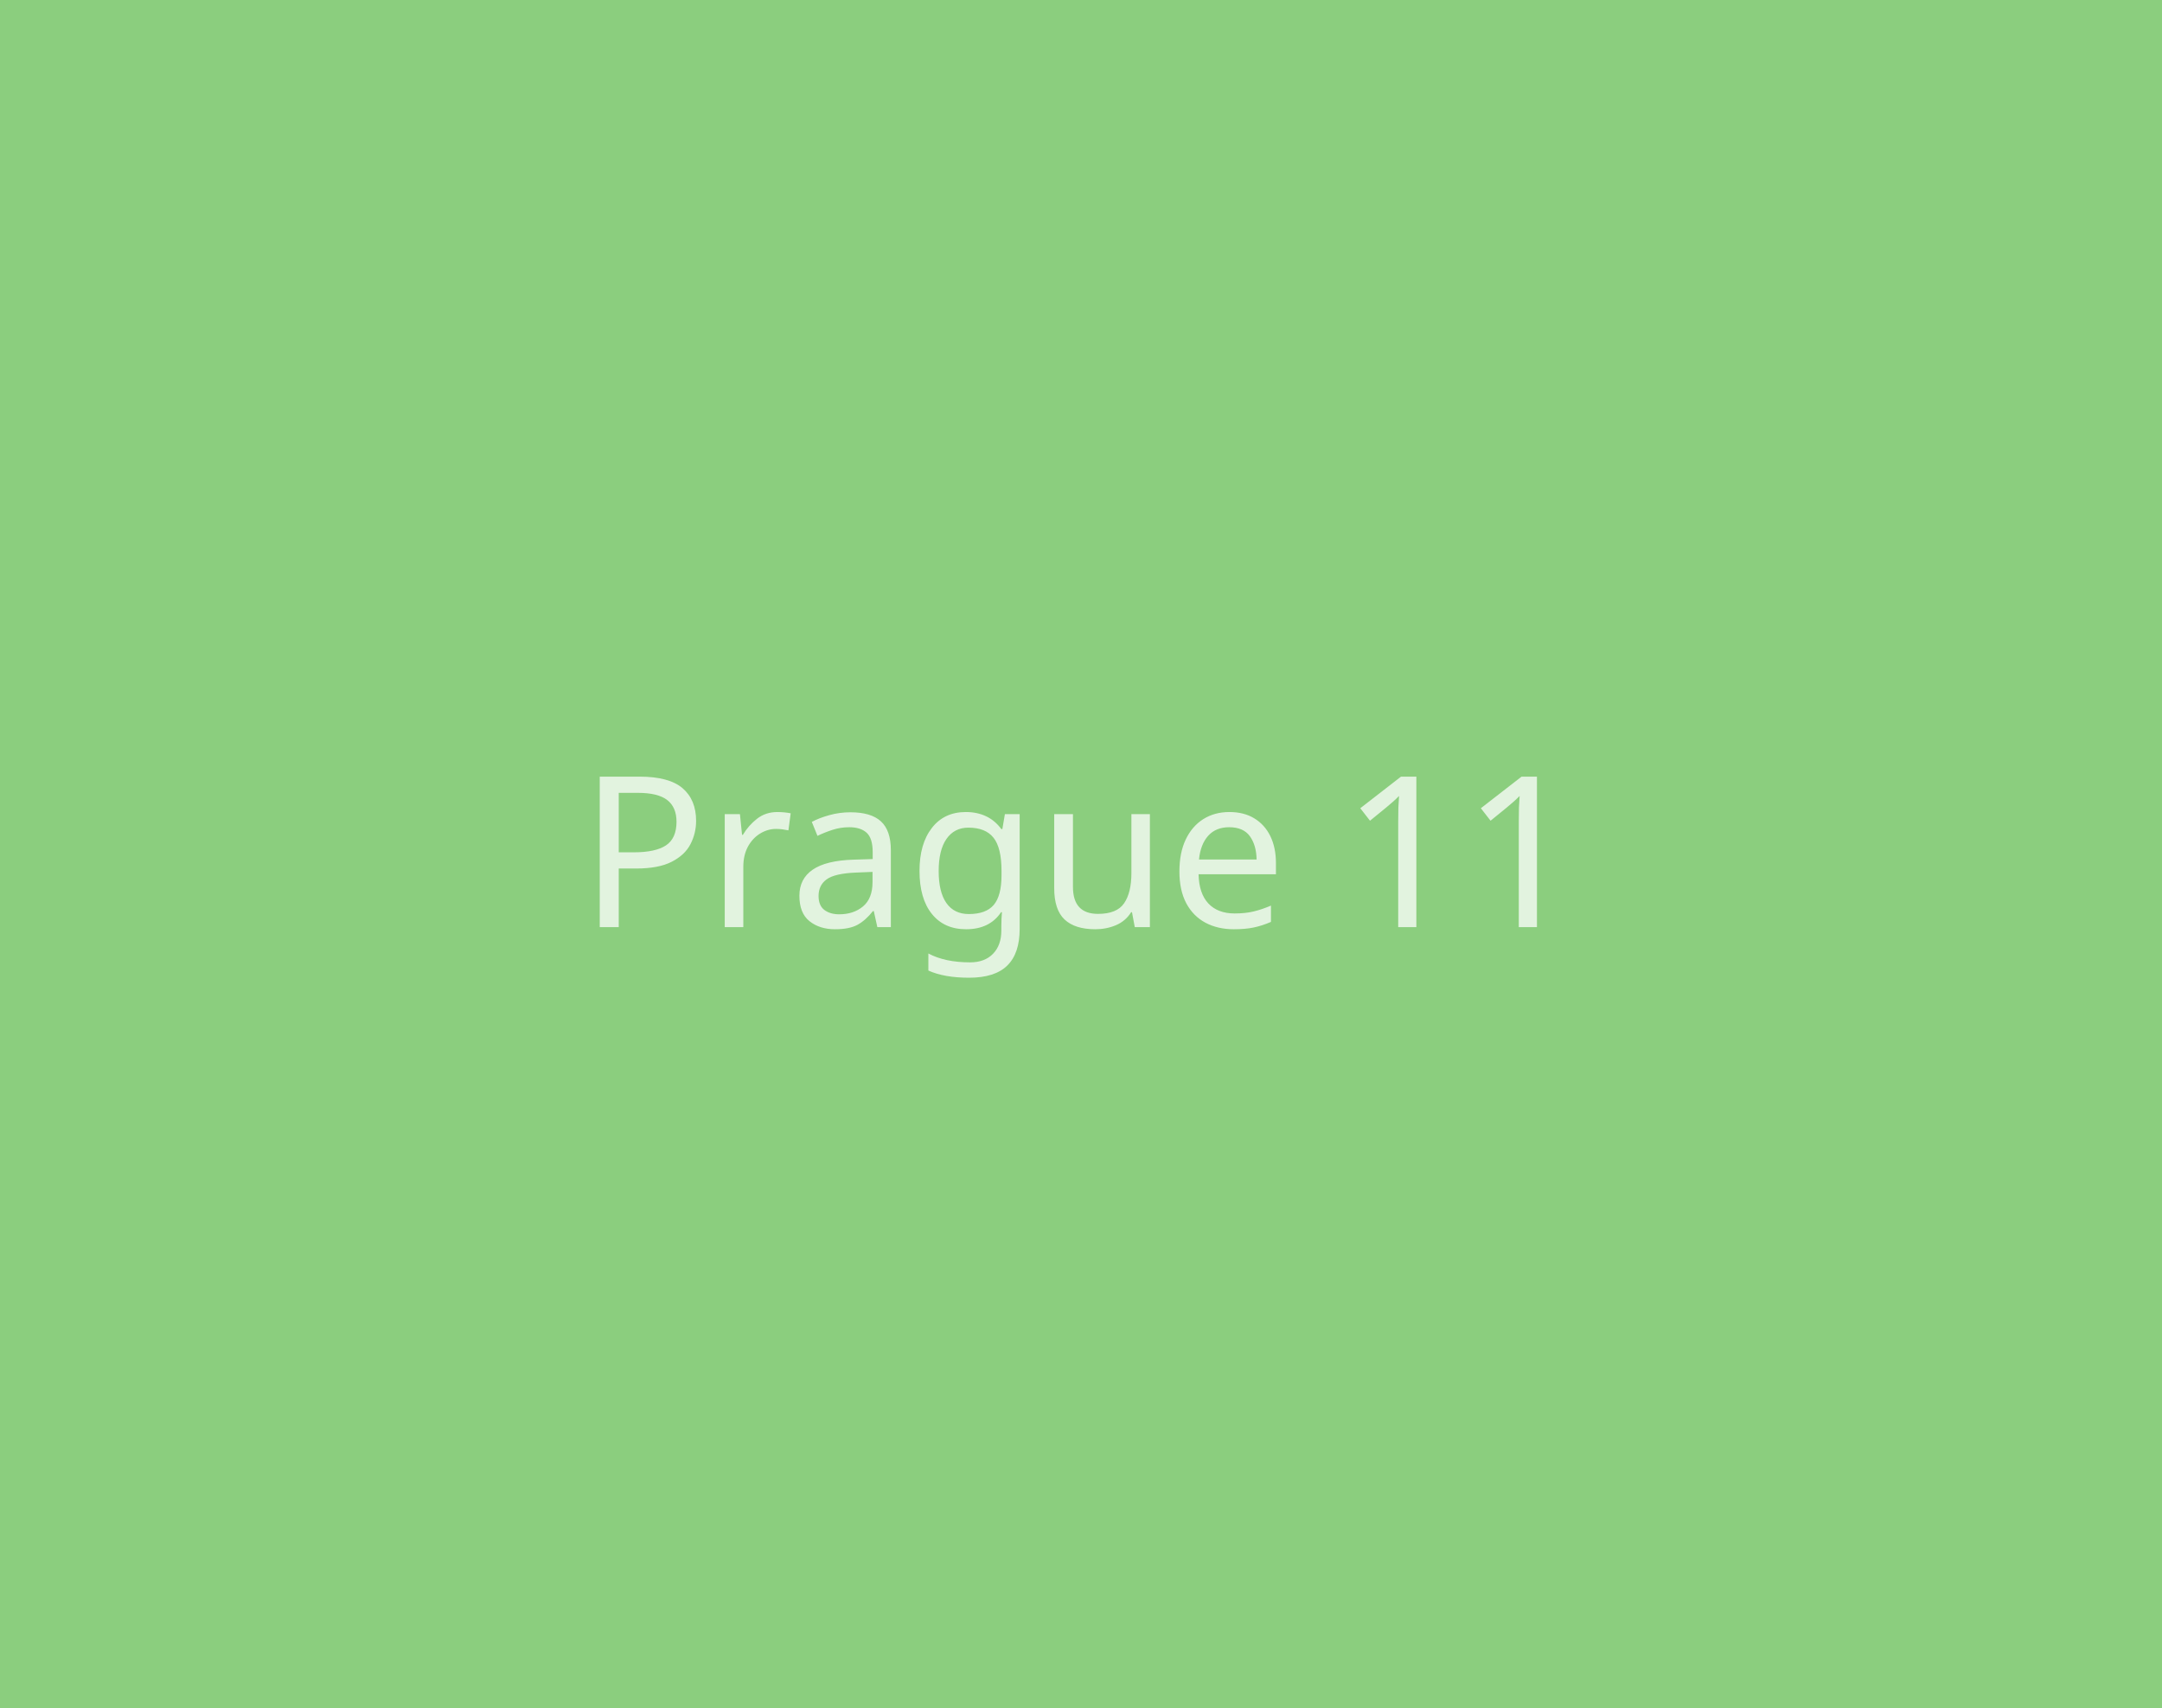
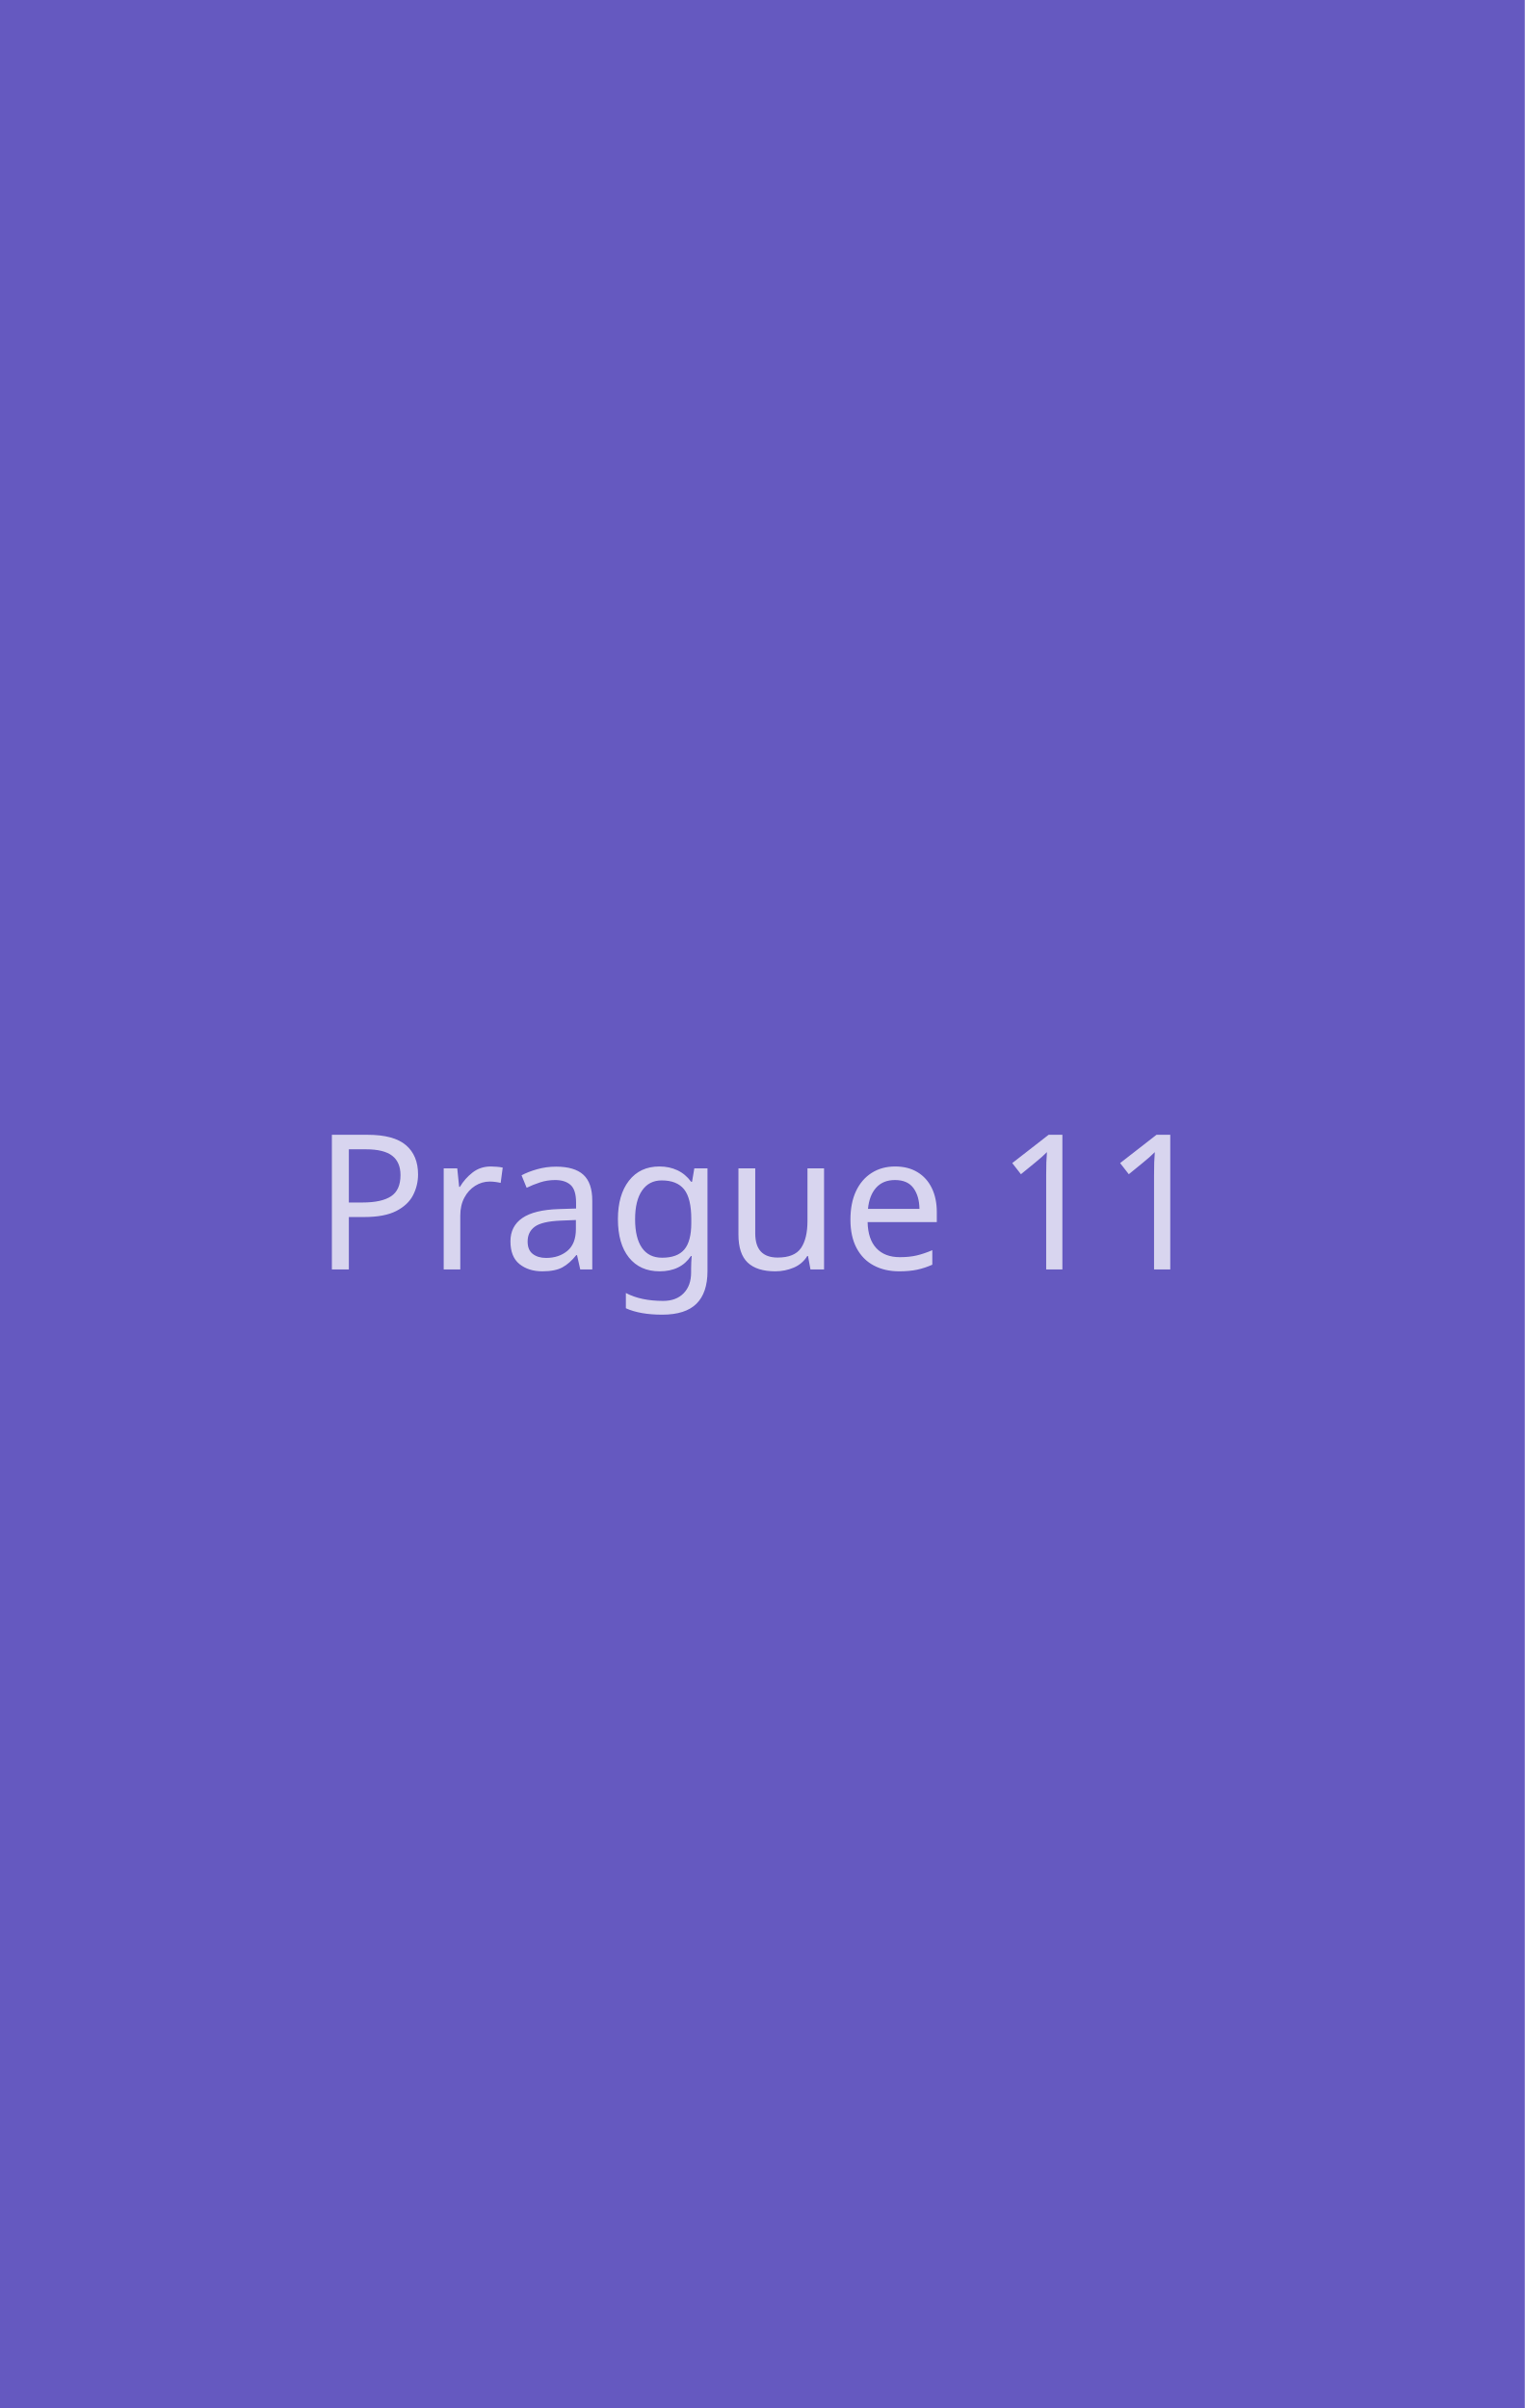
- <svg xmlns="http://www.w3.org/2000/svg" width="400" height="316" viewBox="0 0 400 316">
-   <rect width="400" height="316" fill="#8bce7e" />
-   <text x="50%" y="50%" fill="#ffffff" fill-opacity="0.75" font-family="sans-serif" font-size="39" text-anchor="middle" dominant-baseline="middle">Prague 11</text>
+ <svg xmlns="http://www.w3.org/2000/svg" width="566" height="894" viewBox="0 0 566 894">
+   <rect width="566" height="894" fill="#6559c0" />
+   <text x="50%" y="50%" fill="#ffffff" fill-opacity="0.75" font-family="sans-serif" font-size="70" text-anchor="middle" dominant-baseline="middle">Prague 11</text>
</svg>
